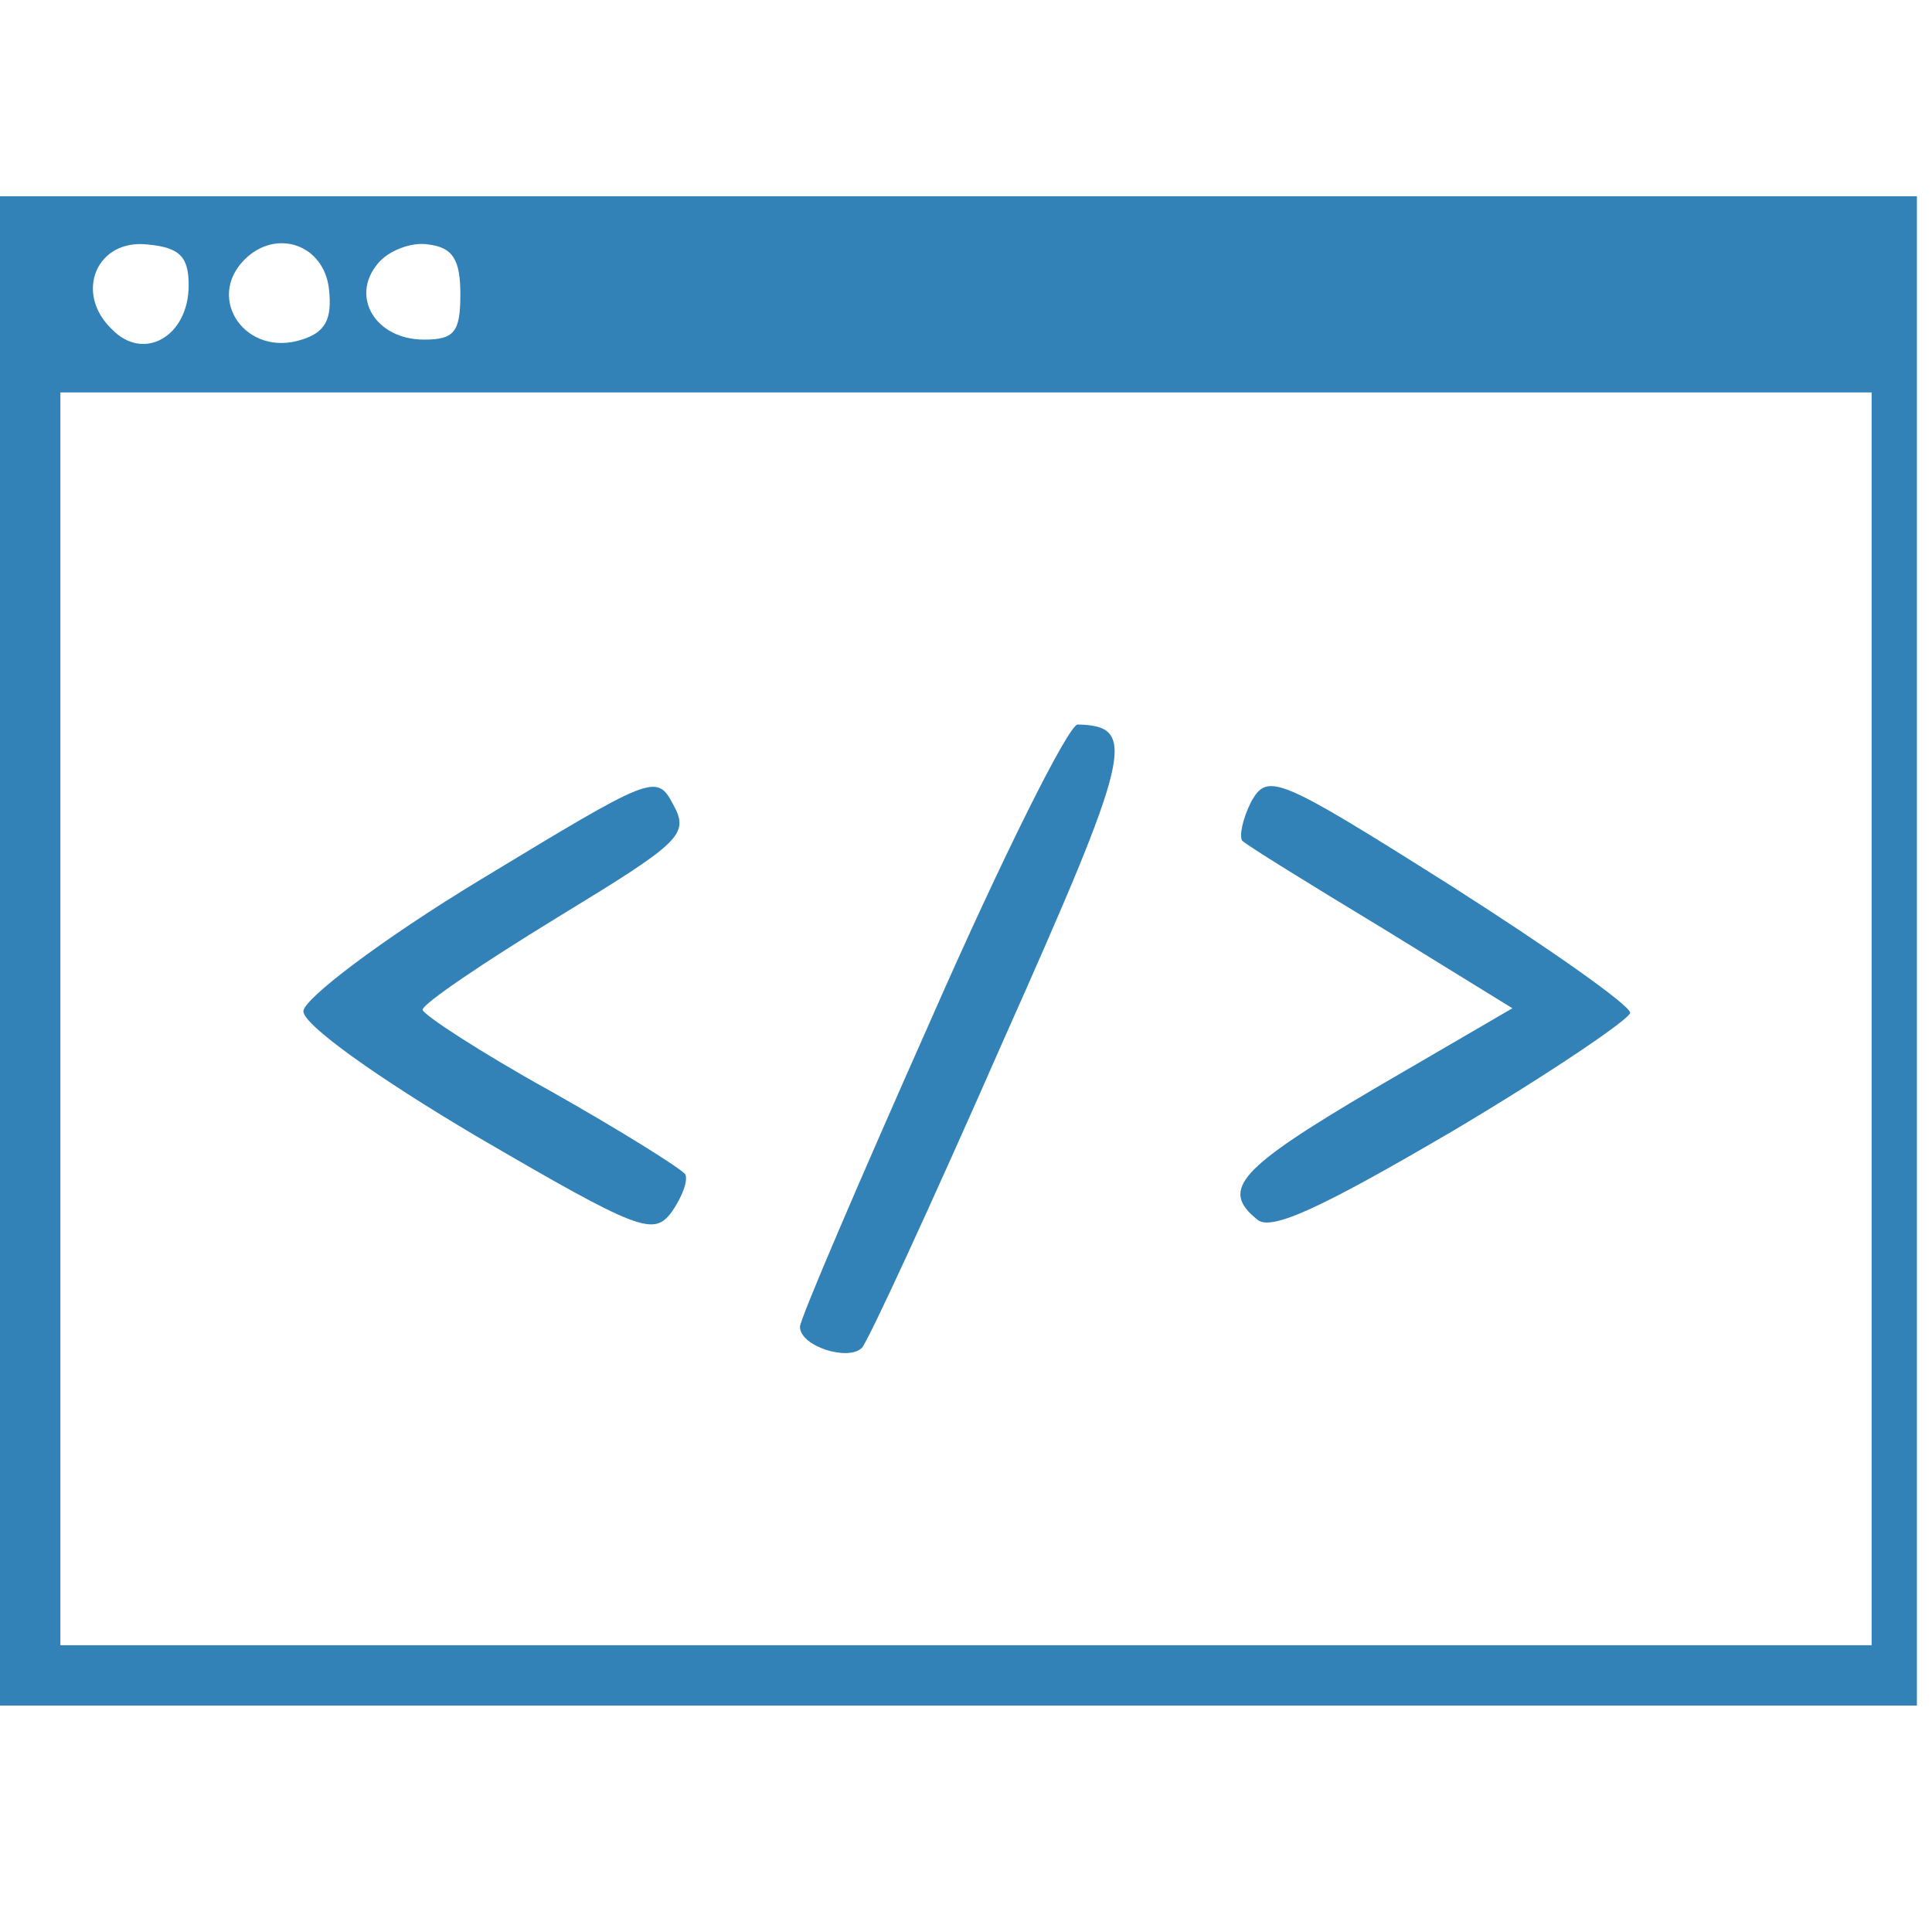
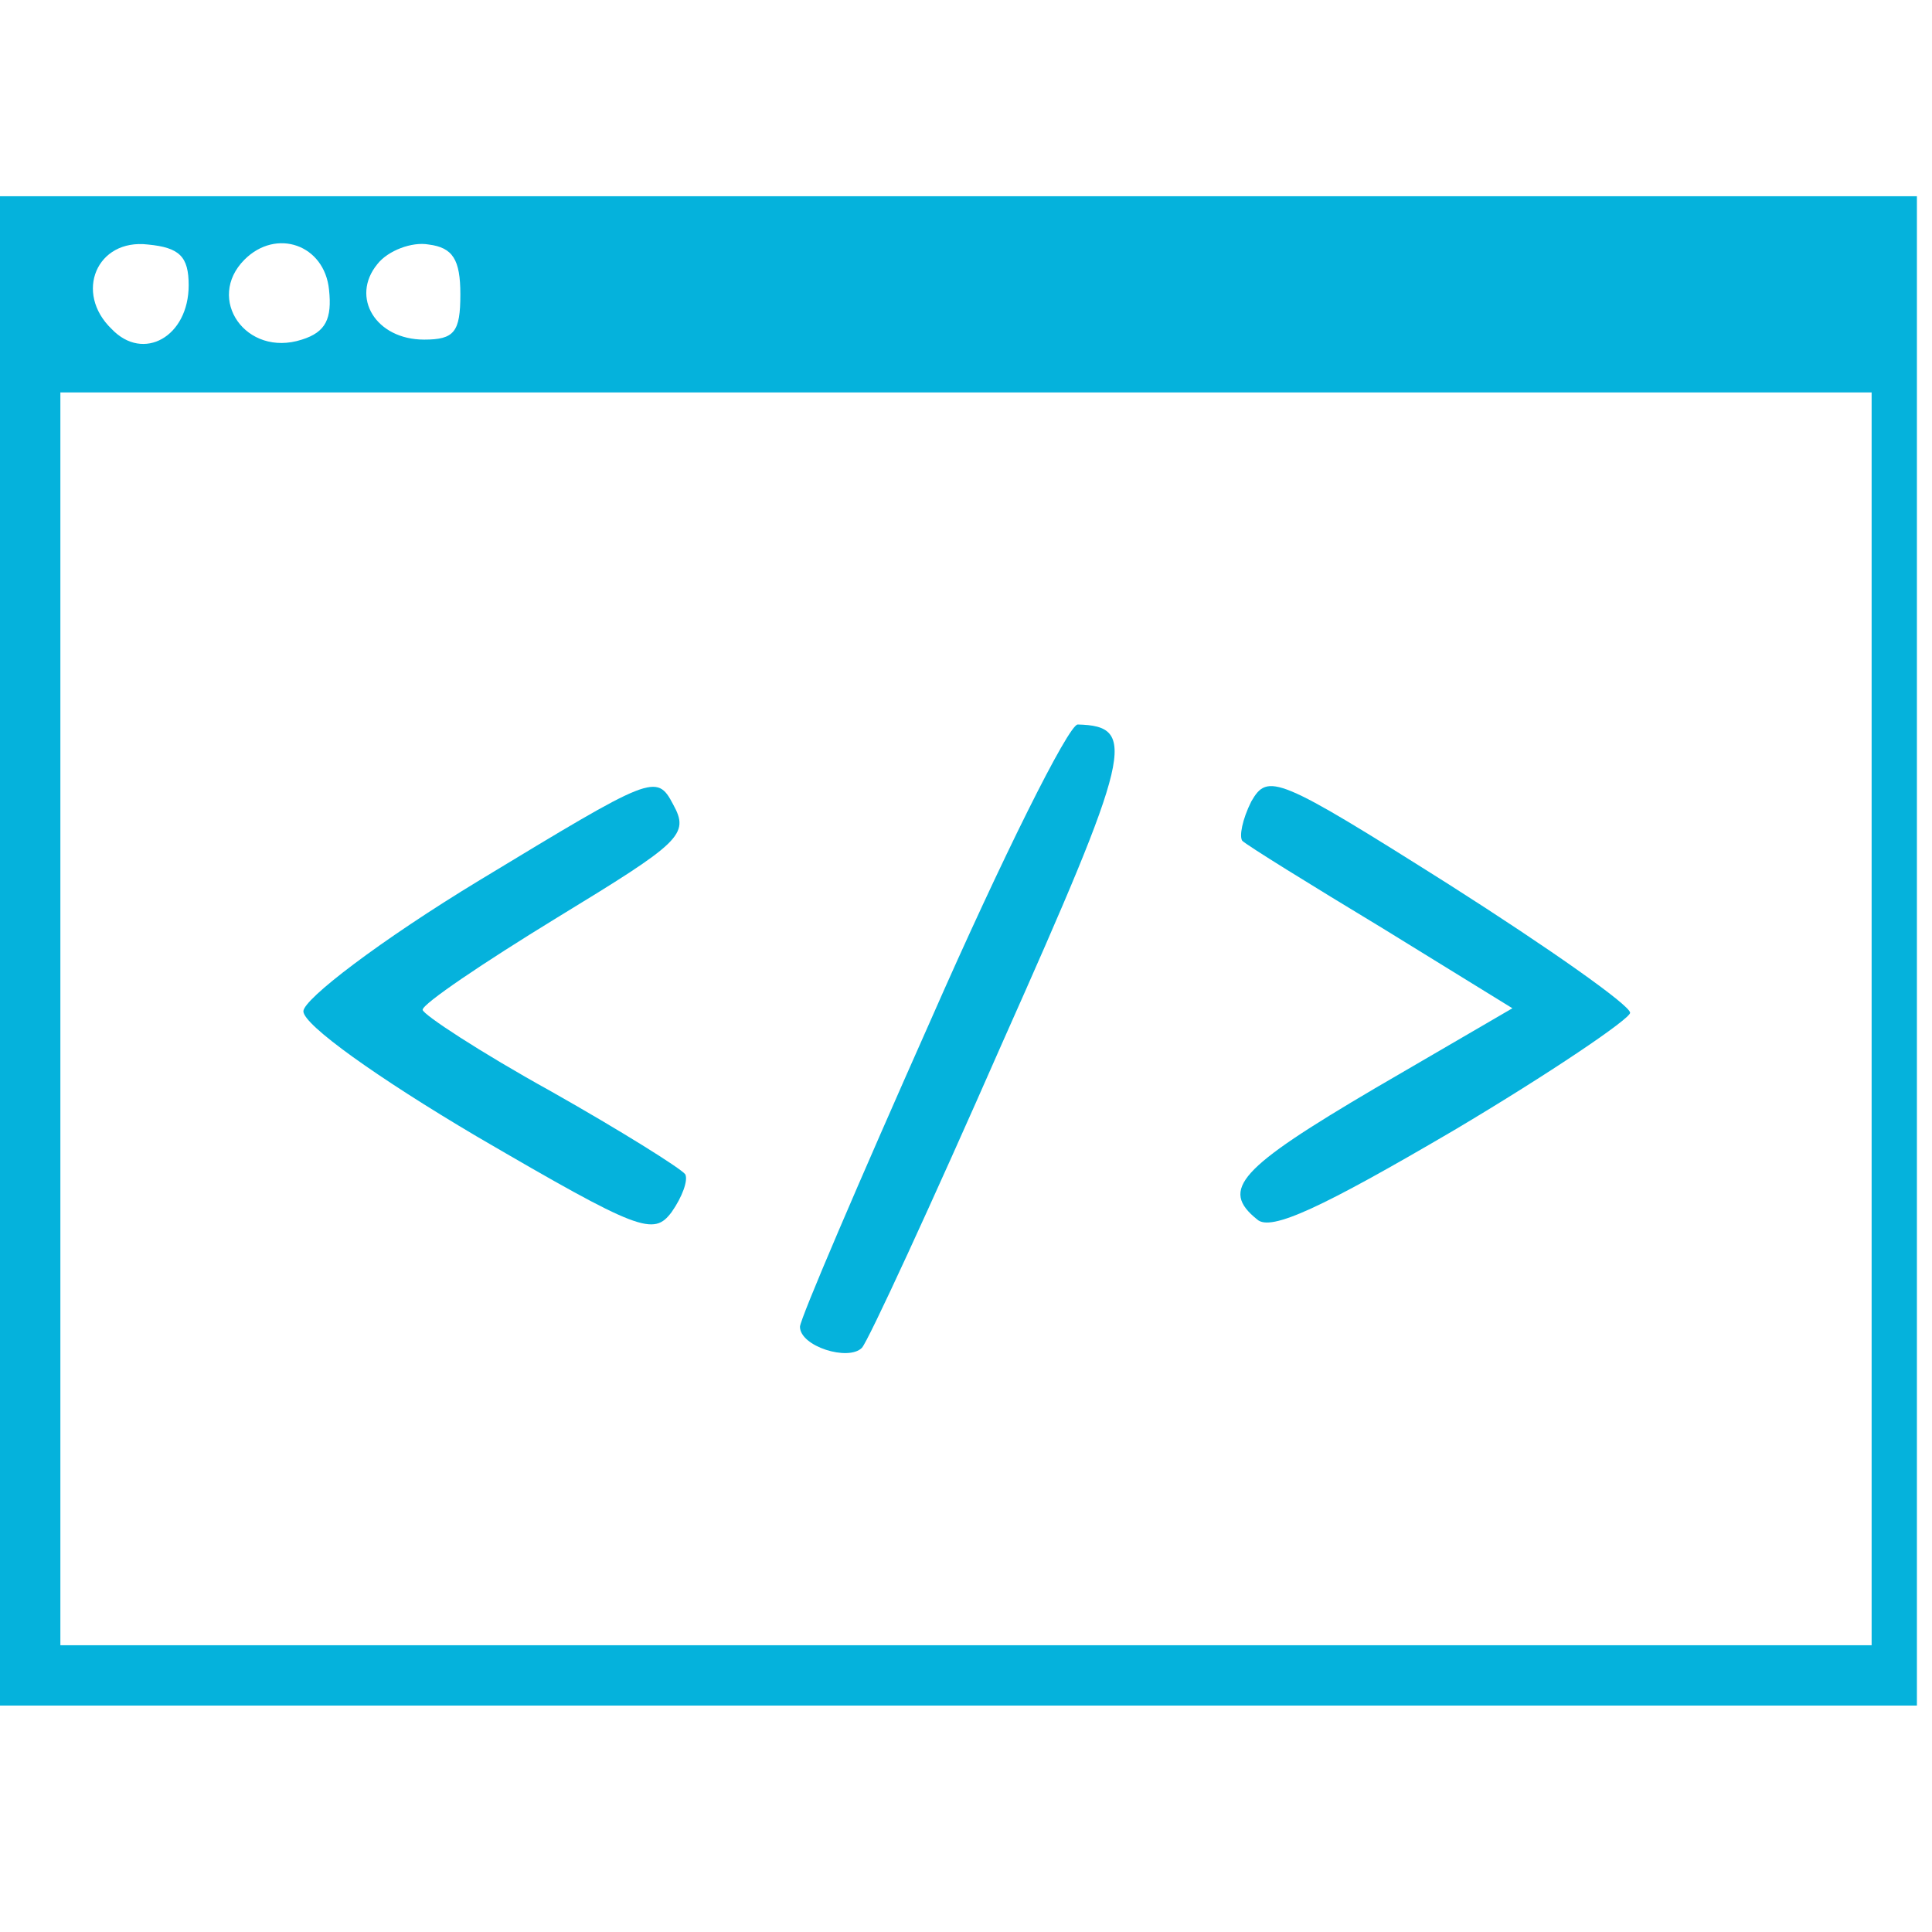
<svg xmlns="http://www.w3.org/2000/svg" version="1.0" width="128pt" height="128pt" viewBox="0 0 128 128" preserveAspectRatio="xMidYMid meet">
-   <g transform="translate(0,128) scale(0.1,-0.1)" fill="#3282B8" stroke="none">
+   <g transform="translate(0,128) scale(0.1,-0.1)" fill="#05B2DC" stroke="none">
    <path d="M0 650 l0 -500 635 0 635 0 0 500 0 500 -635 0 -635 0 0 -500z m125 441 c0 -34 -30 -51 -51 -29 -25 24 -10 60 24 56 21 -2 27 -8 27 -27z m93 -3 c2 -19 -2 -28 -18 -33 -37 -12 -64 27 -38 53 21 21 53 10 56 -20z m87 -3 c0 -25 -4 -30 -24 -30 -32 0 -49 28 -31 50 7 9 23 15 34 13 16 -2 21 -10 21 -33z m935 -480 l0 -415 -600 0 -600 0 0 415 0 415 600 0 600 0 0 -415z" />
    <path d="M617 605 c-48 -108 -87 -199 -87 -204 0 -13 32 -23 41 -14 4 4 46 95 93 202 86 193 90 210 50 211 -6 0 -50 -88 -97 -195z" />
    <path d="M318 697 c-66 -40 -117 -79 -117 -87 0 -9 49 -44 115 -83 108 -63 117 -66 129 -50 7 10 11 21 9 25 -3 4 -43 29 -89 55 -47 26 -85 51 -85 54 0 4 40 31 89 61 82 50 88 55 77 75 -11 21 -14 19 -128 -50z" />
    <path d="M829 749 c-6 -12 -8 -23 -6 -26 3 -3 45 -29 93 -58 l86 -53 -91 -53 c-90 -53 -103 -67 -78 -87 9 -8 43 8 130 59 64 38 117 74 117 78 0 5 -54 43 -120 85 -114 72 -120 74 -131 55z" />
  </g>
</svg>
